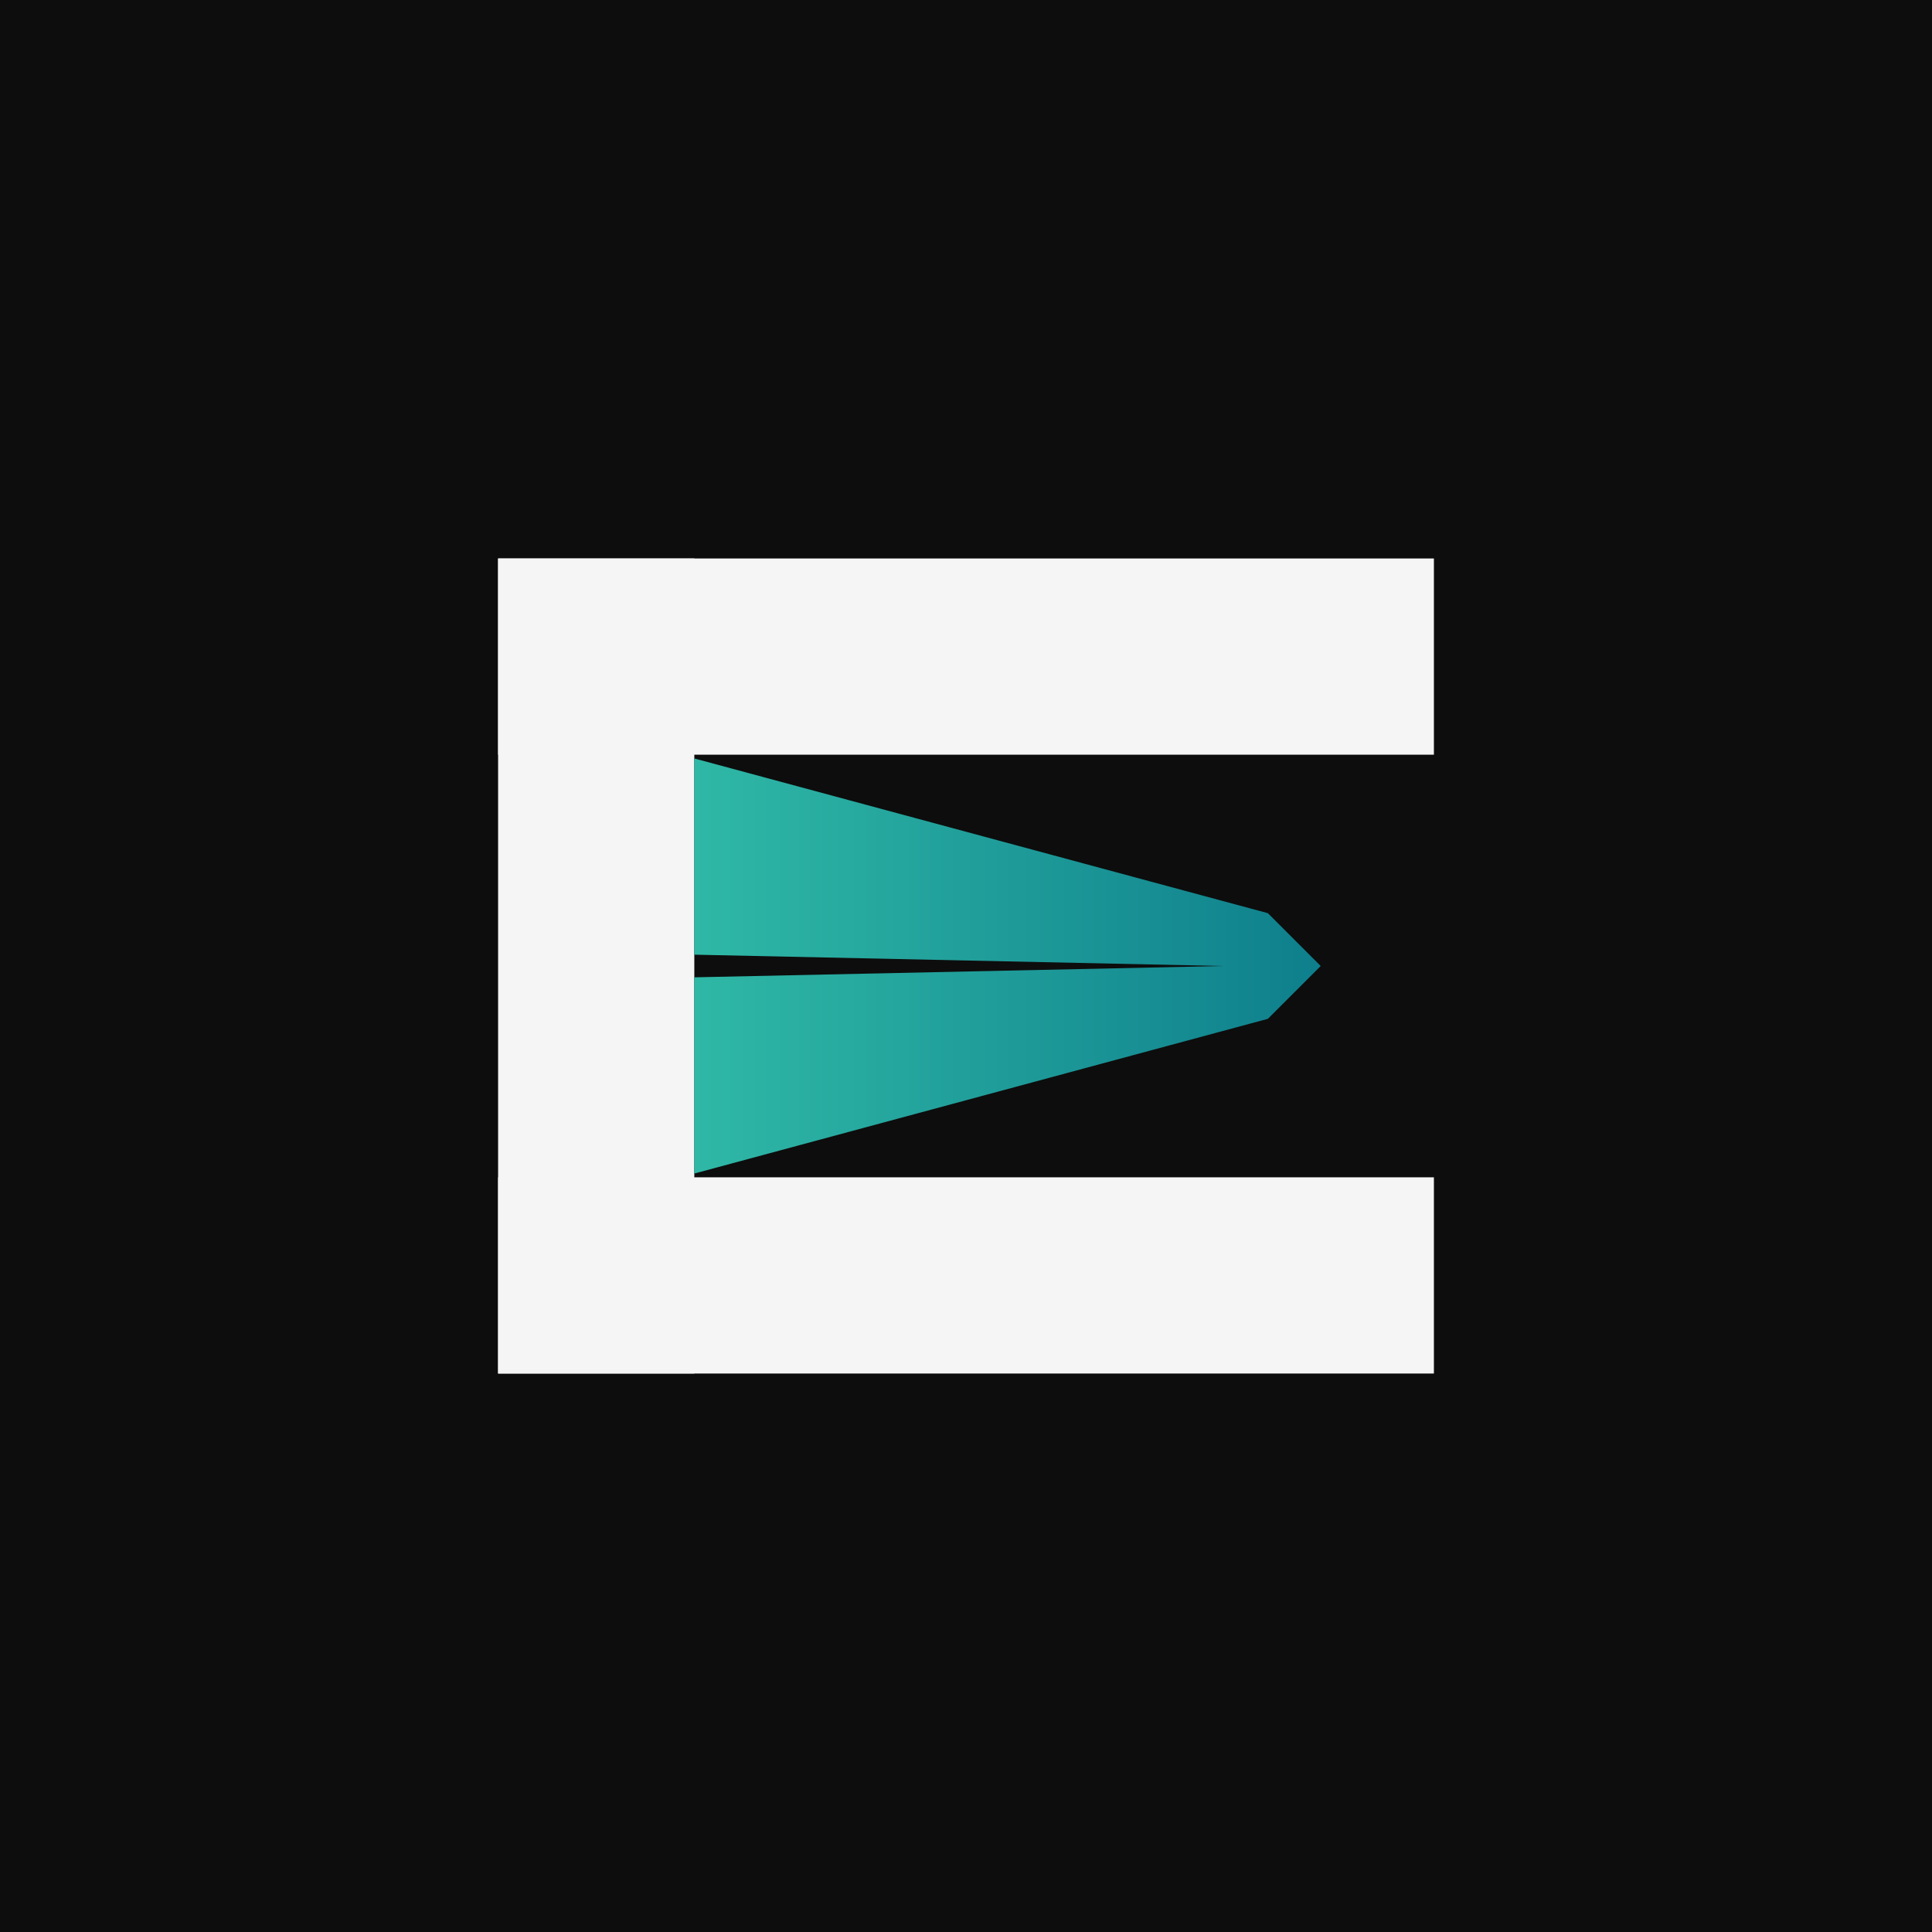
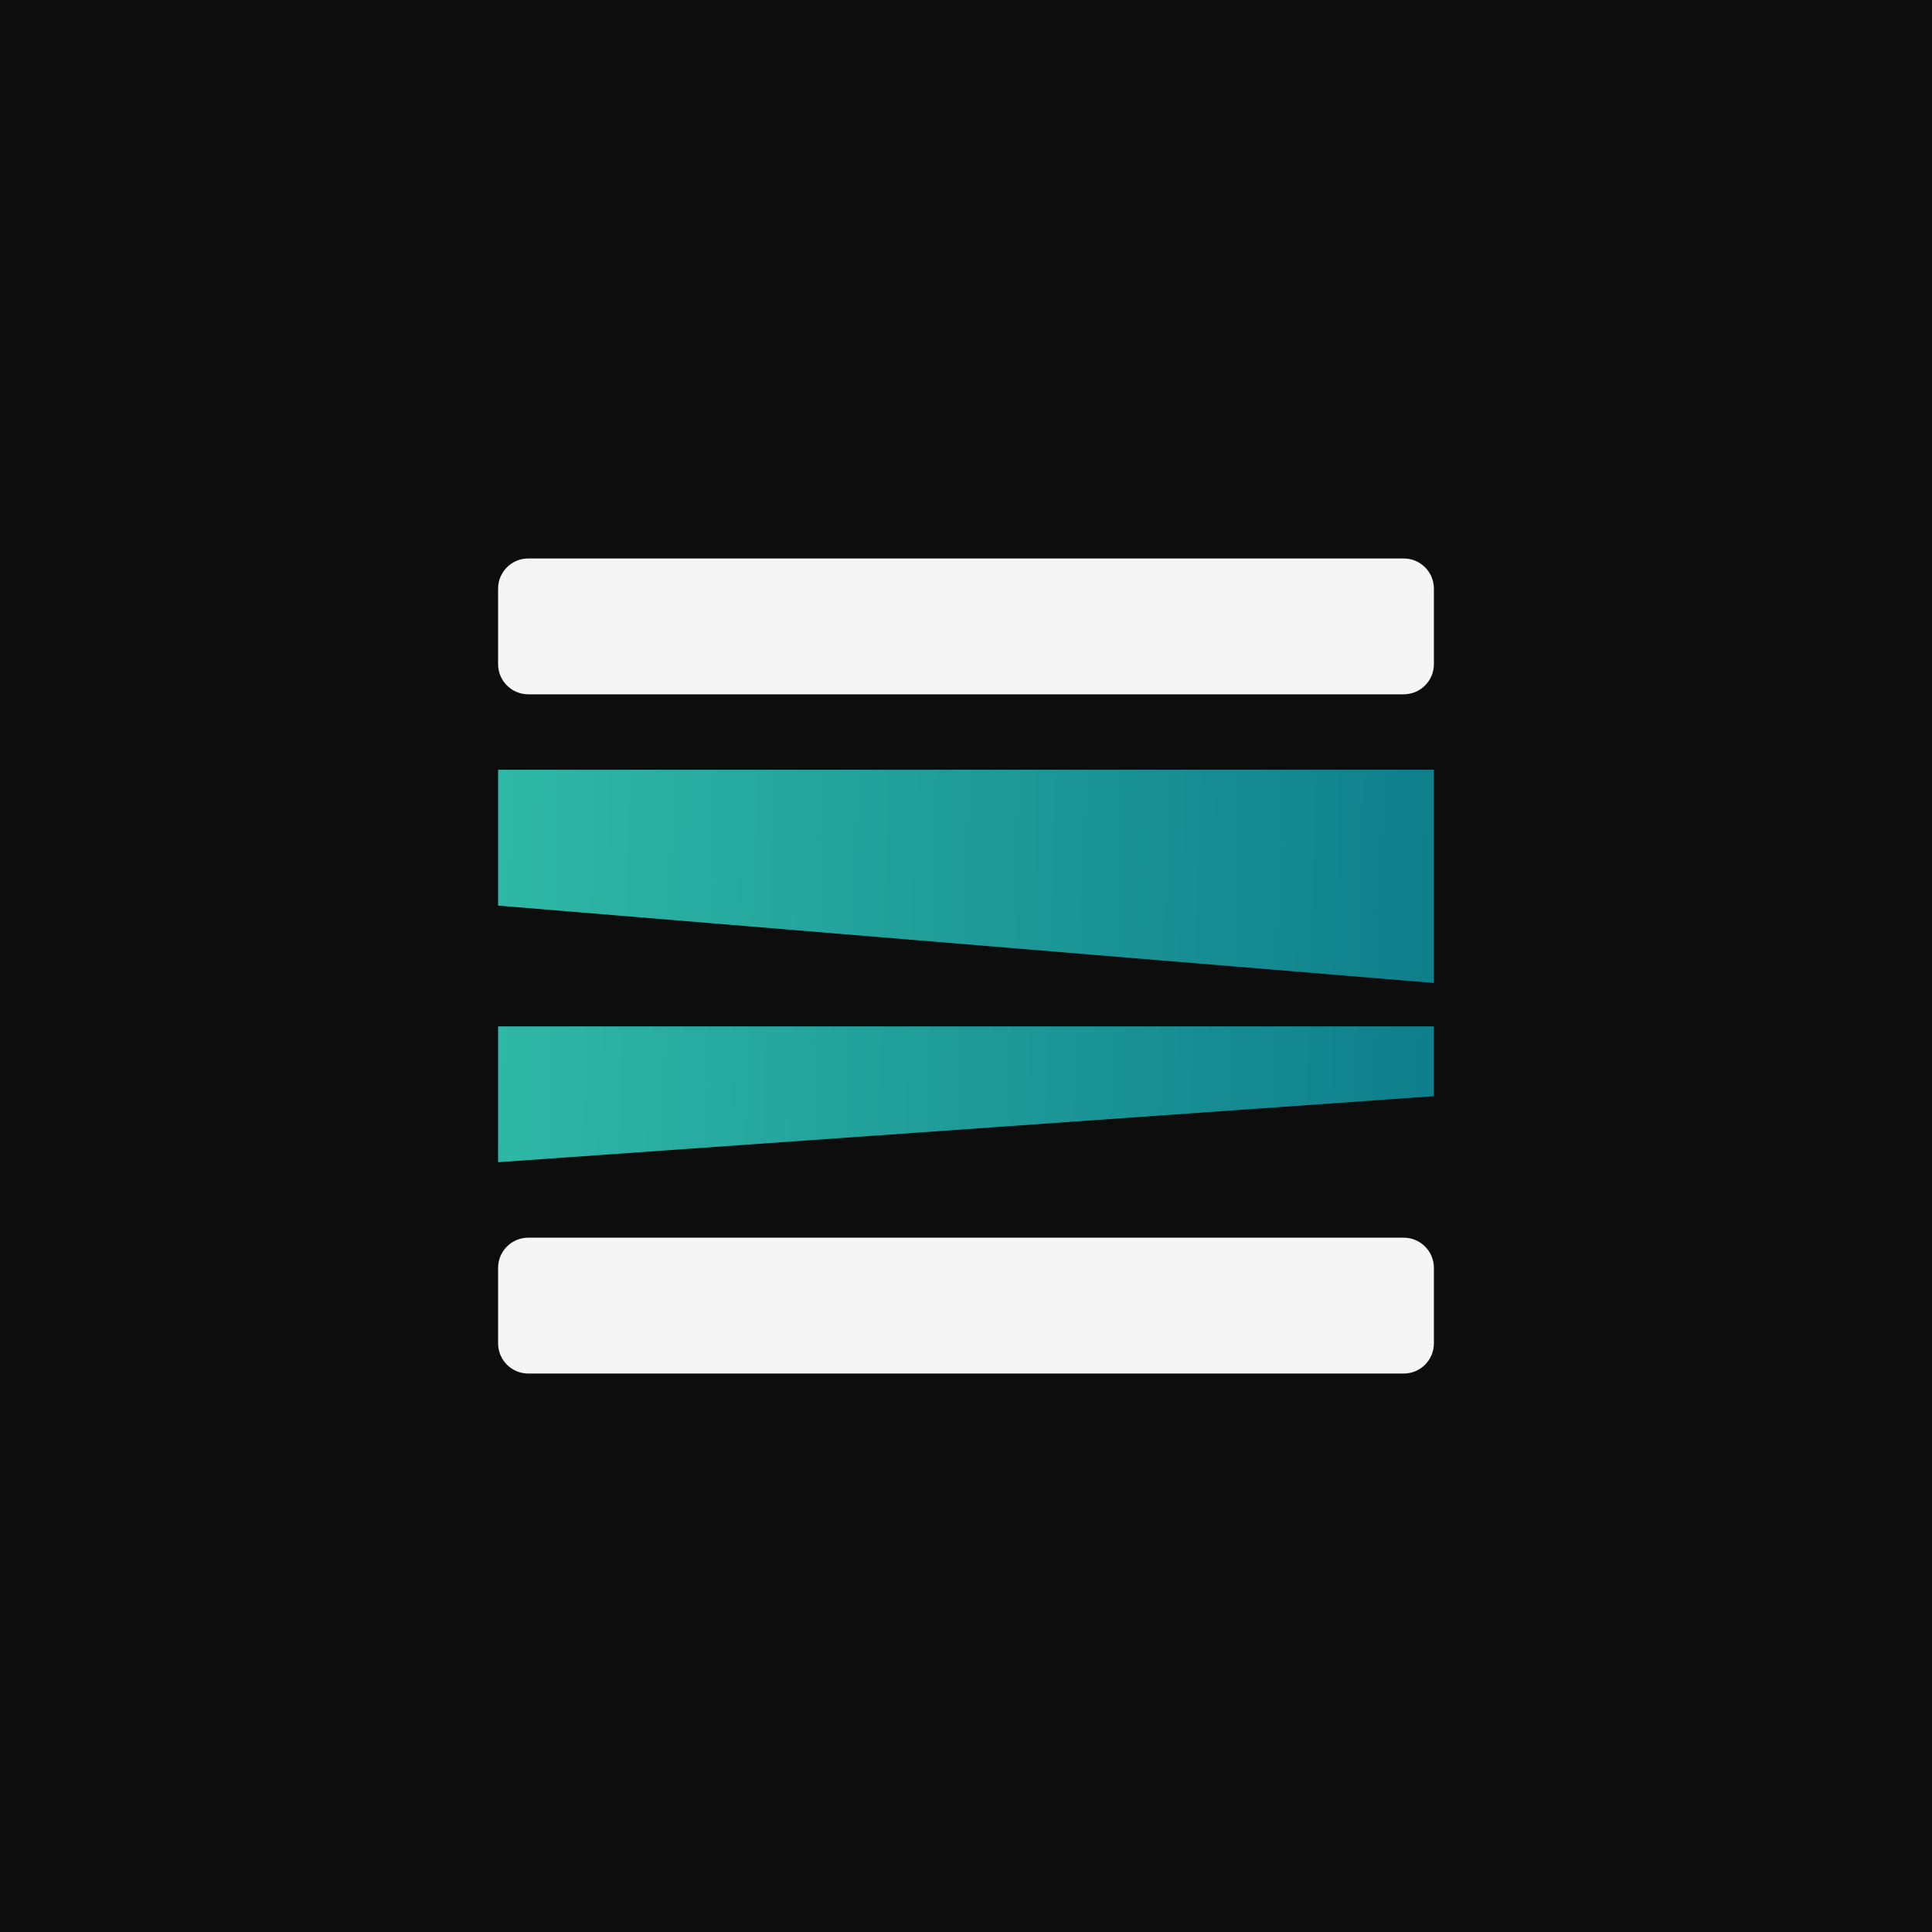
<svg xmlns="http://www.w3.org/2000/svg" viewBox="0 0 1024 1024">
  <defs>
-     <linearGradient id="elw-energy" x1="368" y1="512" x2="700" y2="512" gradientUnits="userSpaceOnUse">
+     <linearGradient id="elw-energy" x1="264" y1="488" x2="760" y2="503" gradientUnits="userSpaceOnUse">
      <stop stop-color="#2fb8a6" />
      <stop offset="1" stop-color="#0e7f8c" />
    </linearGradient>
  </defs>
  <rect width="1024" height="1024" fill="#0d0d0d" />
  <g fill="#f5f5f5">
-     <path d="M264 296 H760 V400 H264 Z" />
-     <path d="M264 296 H368 V728 H264 Z" />
-     <path d="M264 624 H760 V728 H264 Z" />
+     <rect x="264" y="296" width="496" height="72" rx="16" />
+     <rect x="264" y="656" width="496" height="72" rx="16" />
  </g>
-   <path fill="url(#elw-energy)" d="M368 402 L672 484 L700 512 L672 540 L368 622 L368 518 L648 512 L368 506 Z" />
+   <g fill="url(#elw-energy)">
+     <path d="M264 408 H760 V521 L264 480 Z" />
+     <path d="M264 544 H760 V581 L264 616 Z" />
+   </g>
</svg>
